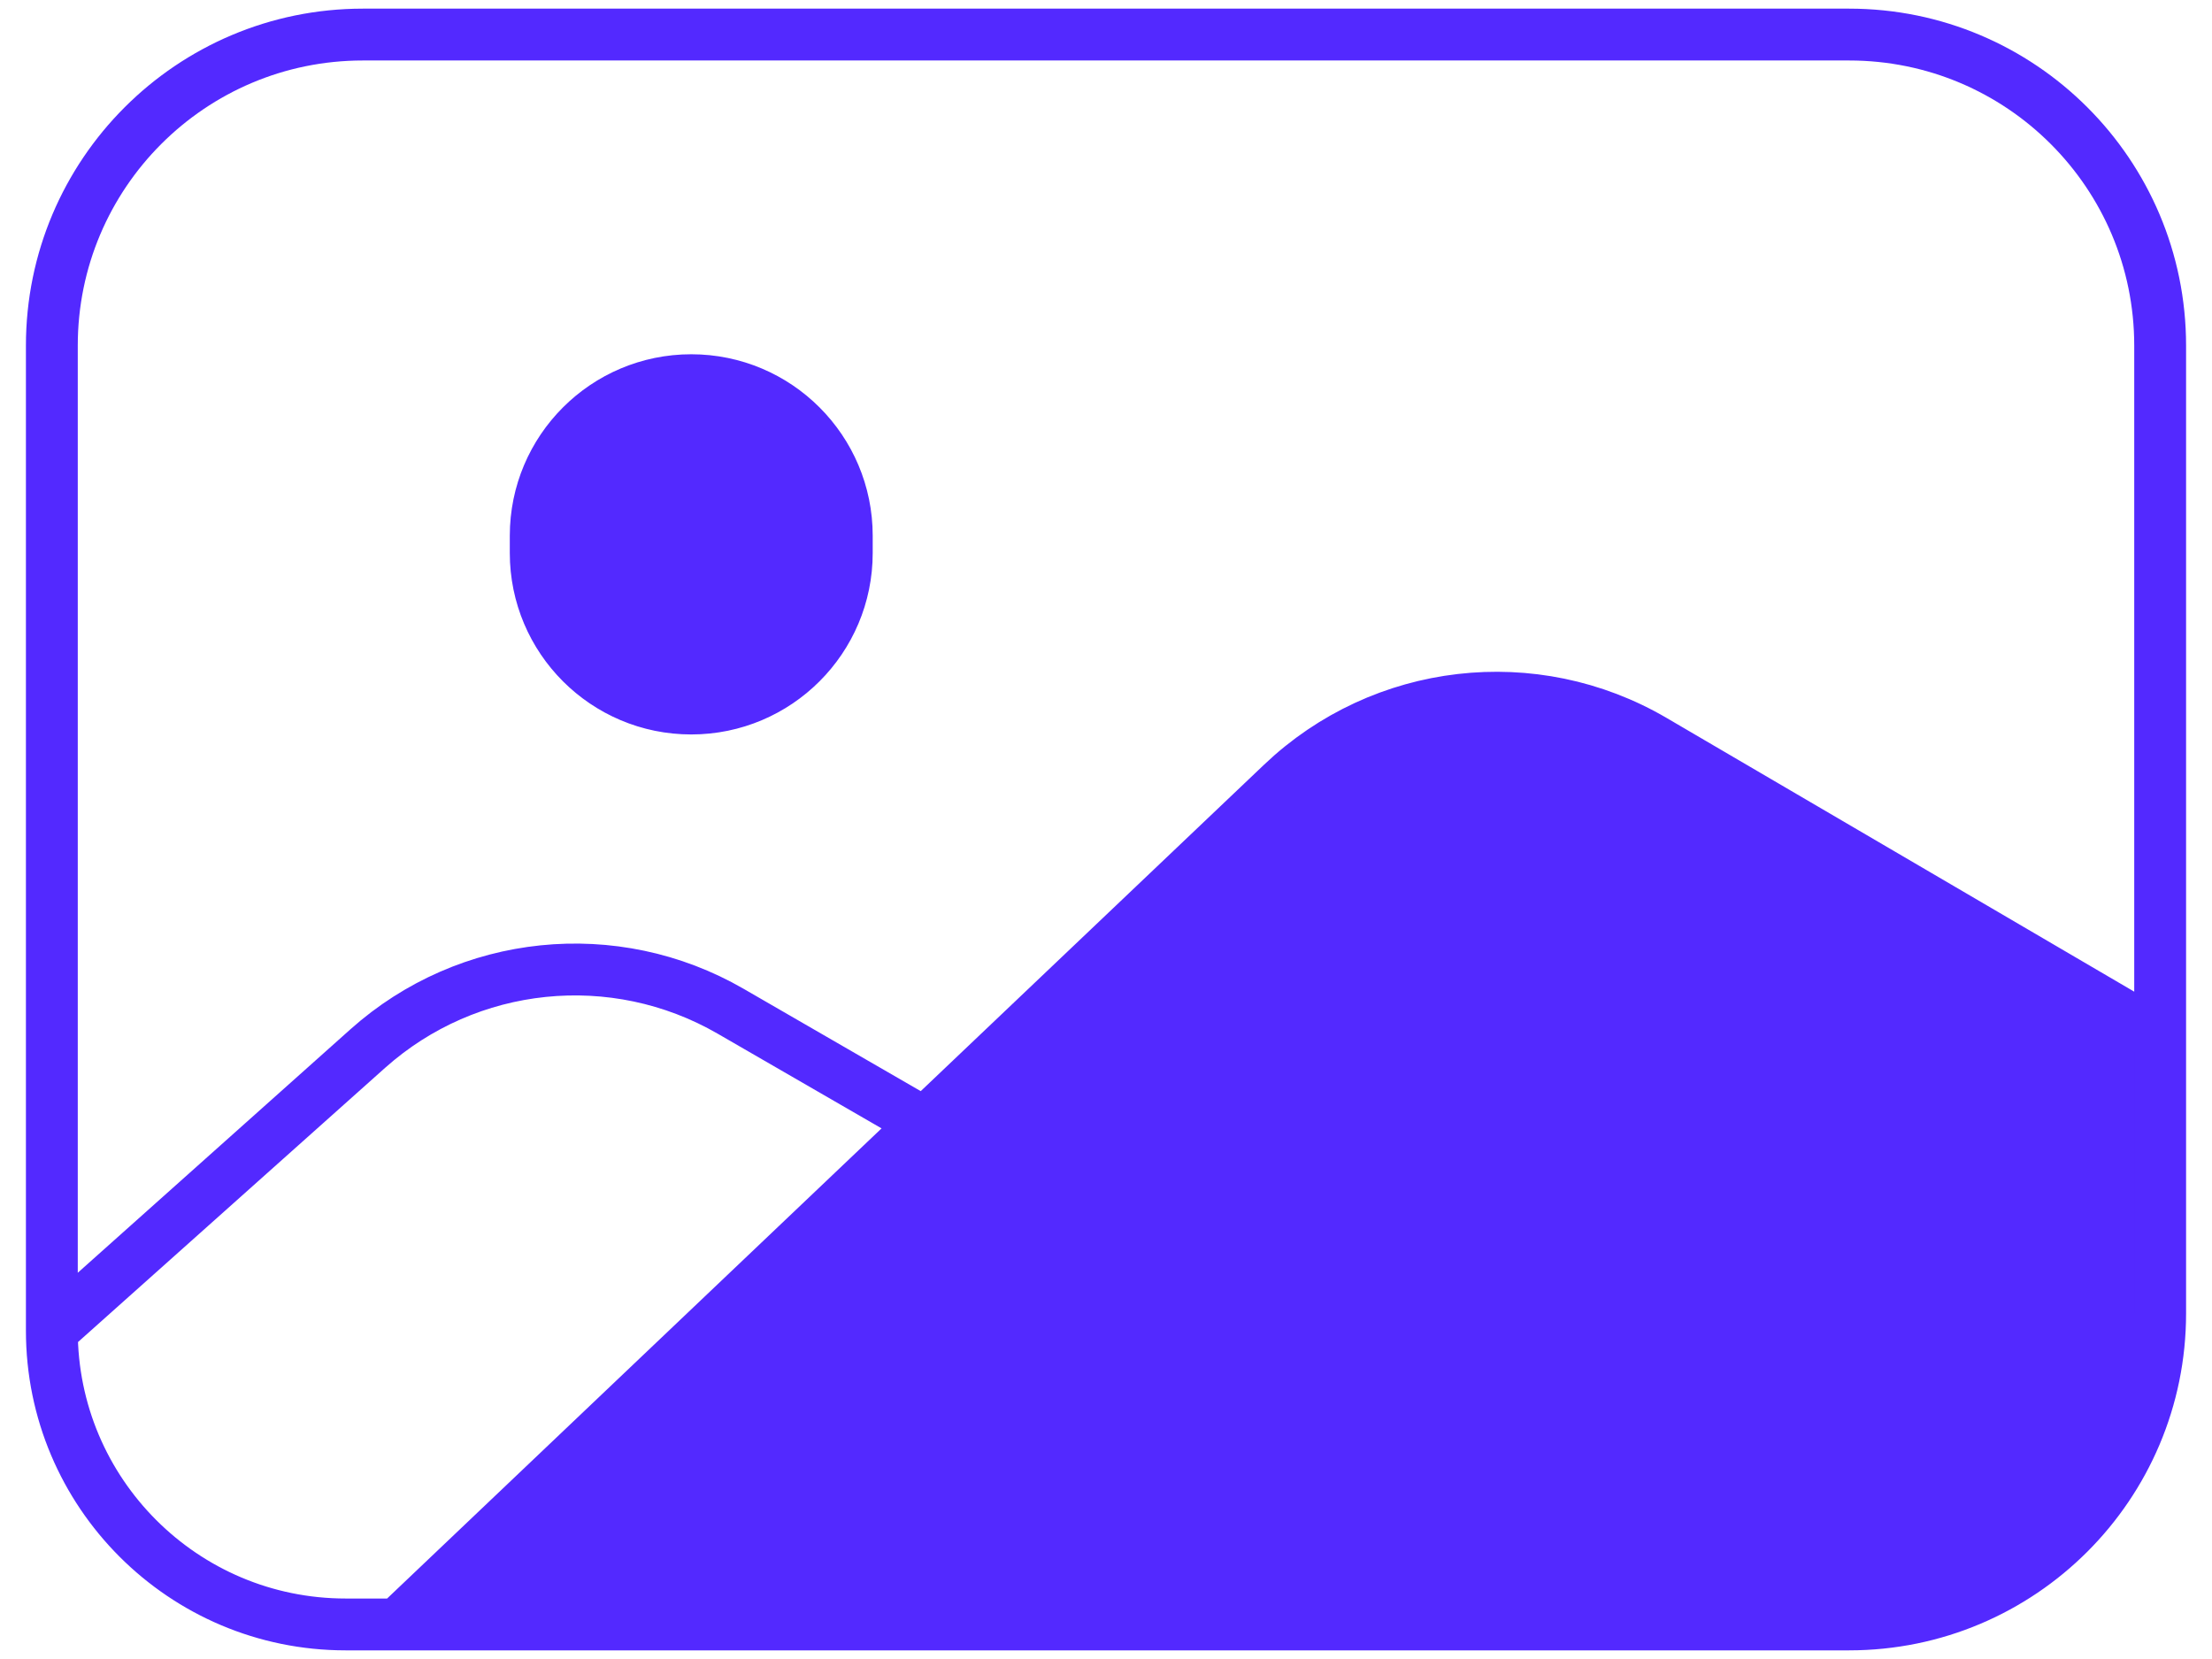
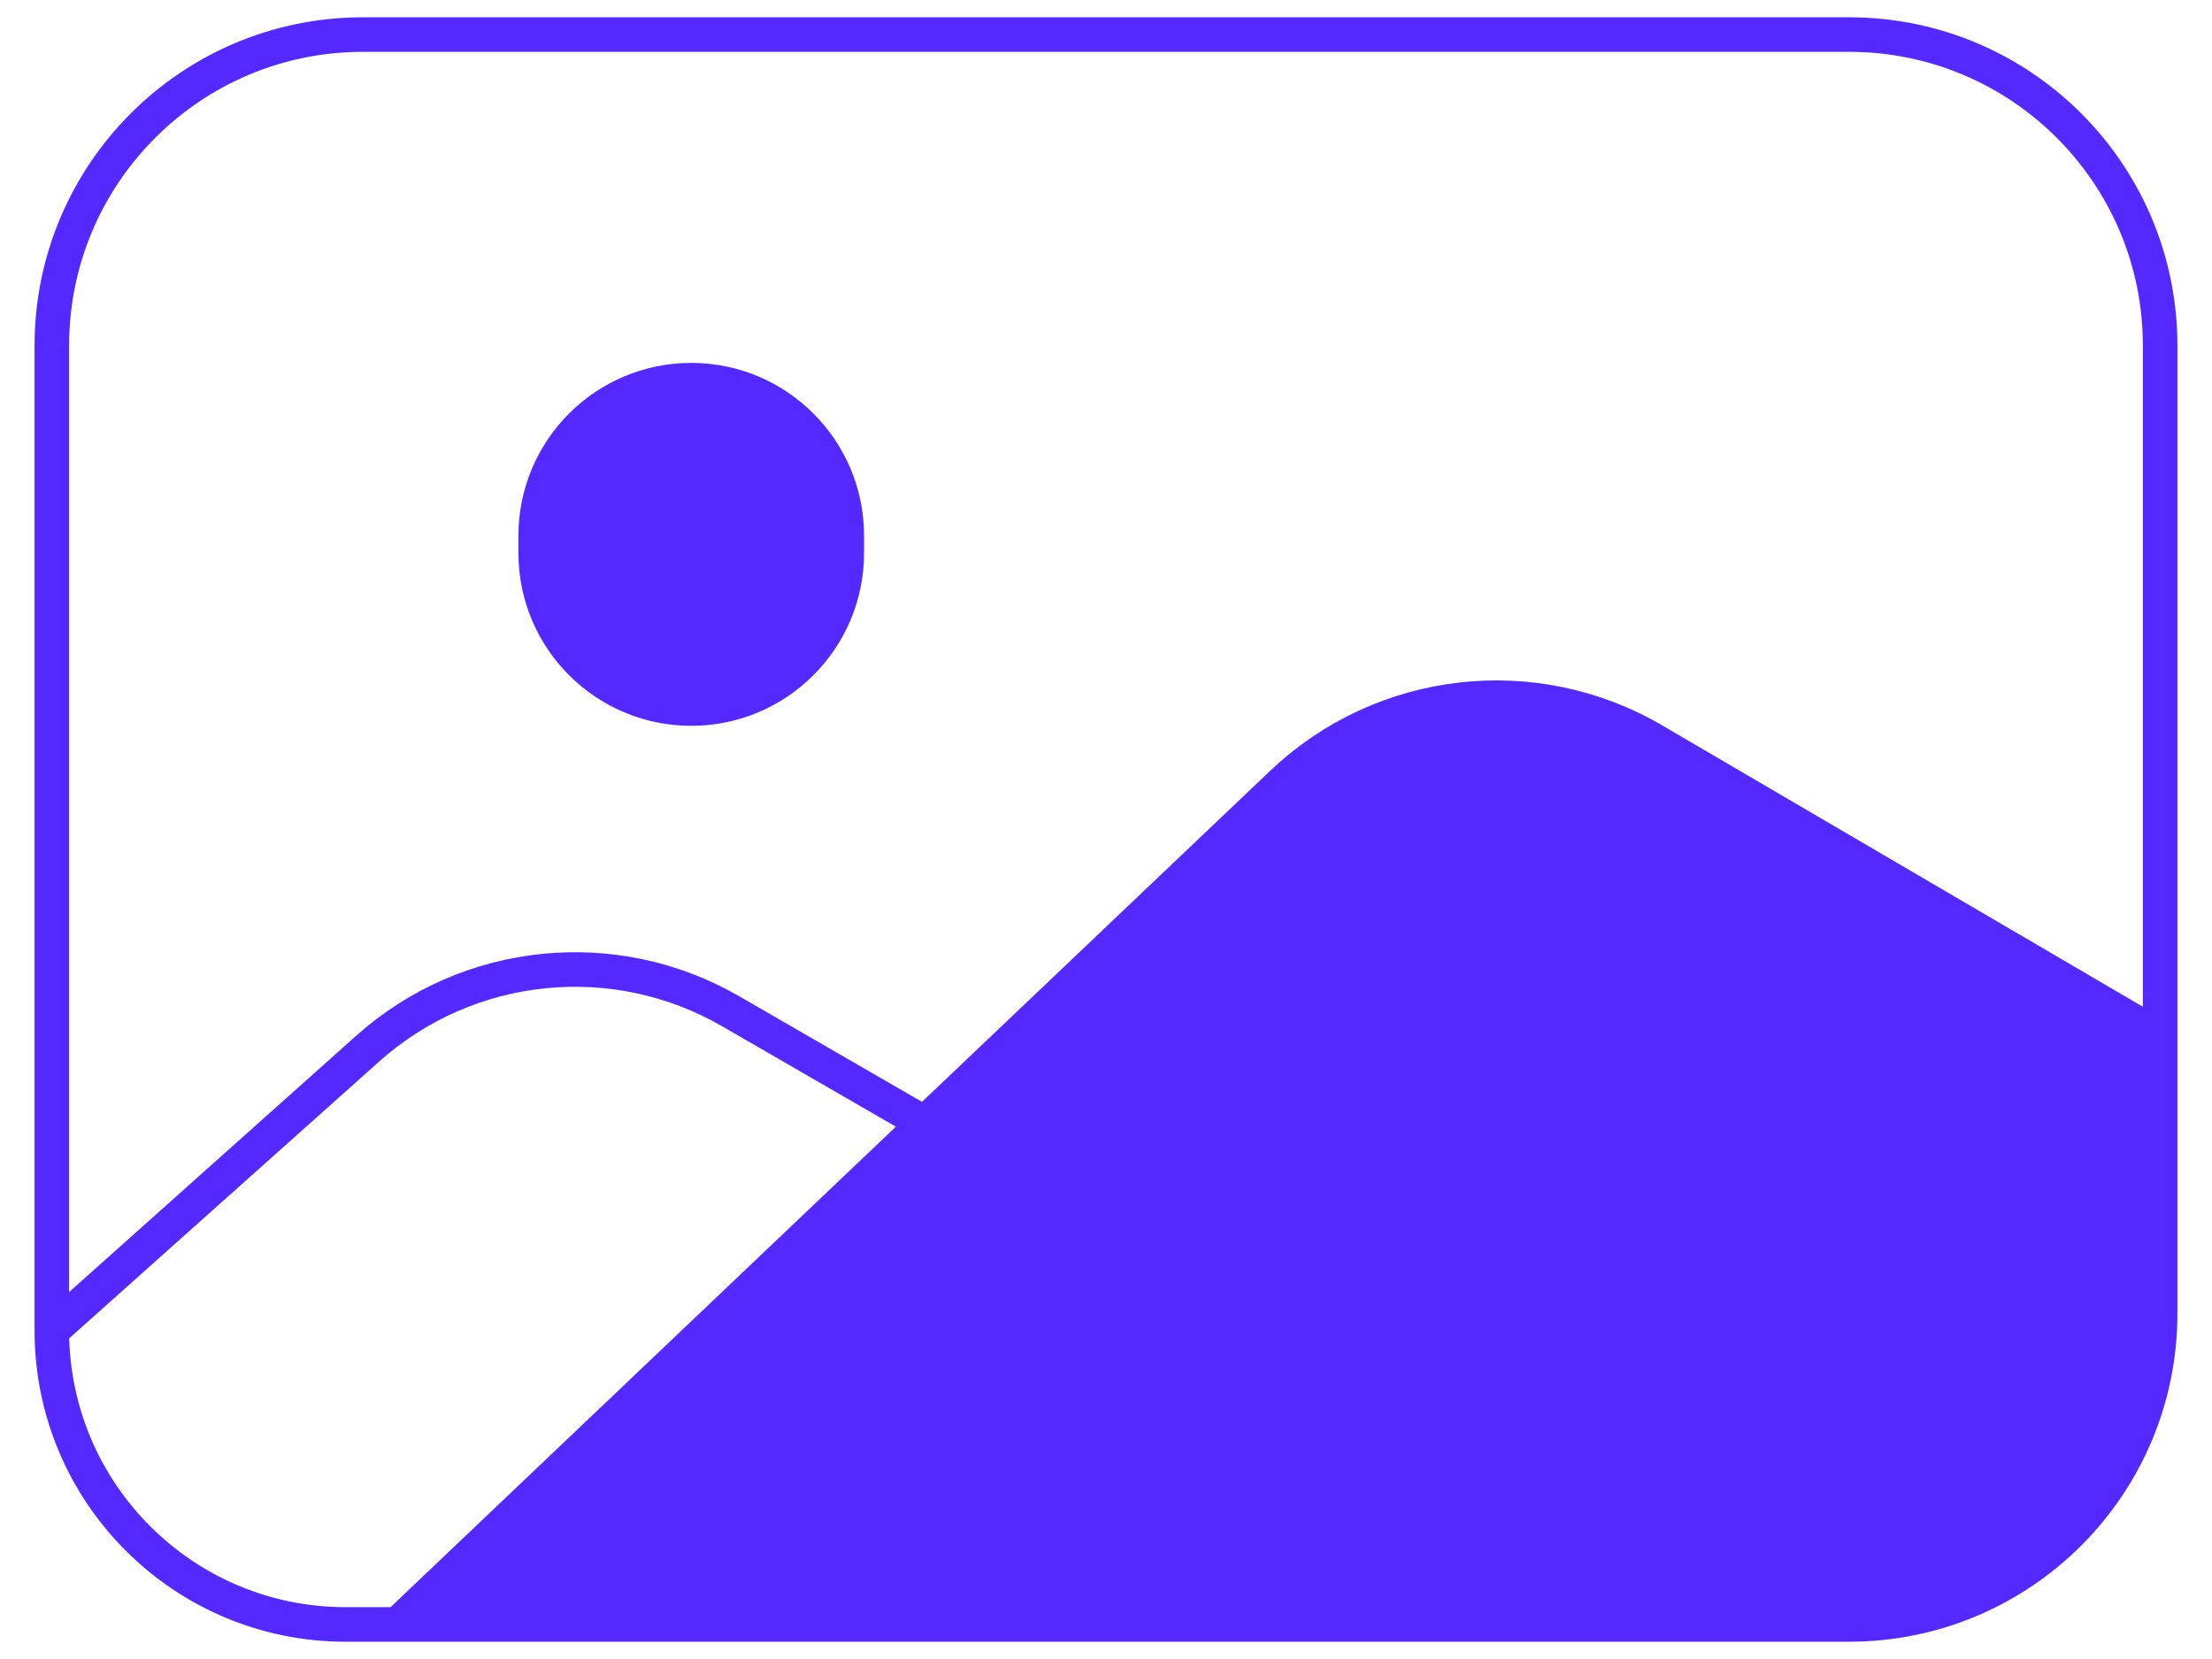
<svg xmlns="http://www.w3.org/2000/svg" width="64" height="48" viewBox="0 0 64 48" fill="none">
  <path d="M20 11C17.515 11 15.5 13.015 15.5 15.5V16C15.5 18.485 17.515 20.5 20 20.5C22.485 20.5 24.5 18.485 24.5 16V15.5C24.5 13.015 22.485 11 20 11Z" fill="#5329FF" />
  <path d="M11.5 47H53.5C58.471 47 62.5 42.971 62.5 38V30L47.842 21.42C44.382 19.394 40 19.902 37.094 22.665L26.75 32.5L11.5 47Z" fill="#5329FF" />
-   <path d="M11.5 47H53.5C58.471 47 62.5 42.971 62.5 38V30M11.5 47H10C5.306 47 1.5 43.194 1.5 38.5V38.5M11.5 47L26.75 32.5M62.5 30V10C62.5 5.029 58.471 1 53.5 1H10.5C5.529 1 1.5 5.029 1.5 10V38.5M62.5 30L47.842 21.42C44.382 19.394 40 19.902 37.094 22.665L26.75 32.5M26.75 32.5L21.139 29.258C17.774 27.314 13.541 27.749 10.642 30.337L1.5 38.5M24.5 15.5V16C24.5 18.485 22.485 20.5 20 20.5V20.5C17.515 20.5 15.5 18.485 15.5 16V15.5C15.5 13.015 17.515 11 20 11V11C22.485 11 24.5 13.015 24.5 15.5Z" stroke="#5329FF" stroke-width="1.5" />
+   <path d="M11.5 47H53.5C58.471 47 62.5 42.971 62.5 38V30M11.5 47H10C5.306 47 1.5 43.194 1.5 38.5V38.5M11.5 47L26.75 32.5M62.5 30V10C62.5 5.029 58.471 1 53.5 1H10.5C5.529 1 1.5 5.029 1.5 10V38.5M62.5 30L47.842 21.42C44.382 19.394 40 19.902 37.094 22.665L26.75 32.5M26.75 32.5L21.139 29.258C17.774 27.314 13.541 27.749 10.642 30.337L1.5 38.5M24.5 15.5V16C24.5 18.485 22.485 20.5 20 20.5V20.5C17.515 20.5 15.5 18.485 15.5 16V15.5C15.5 13.015 17.515 11 20 11V11C22.485 11 24.5 13.015 24.5 15.5Z" stroke="#5329FF" strokeWidth="1.5" />
</svg>
